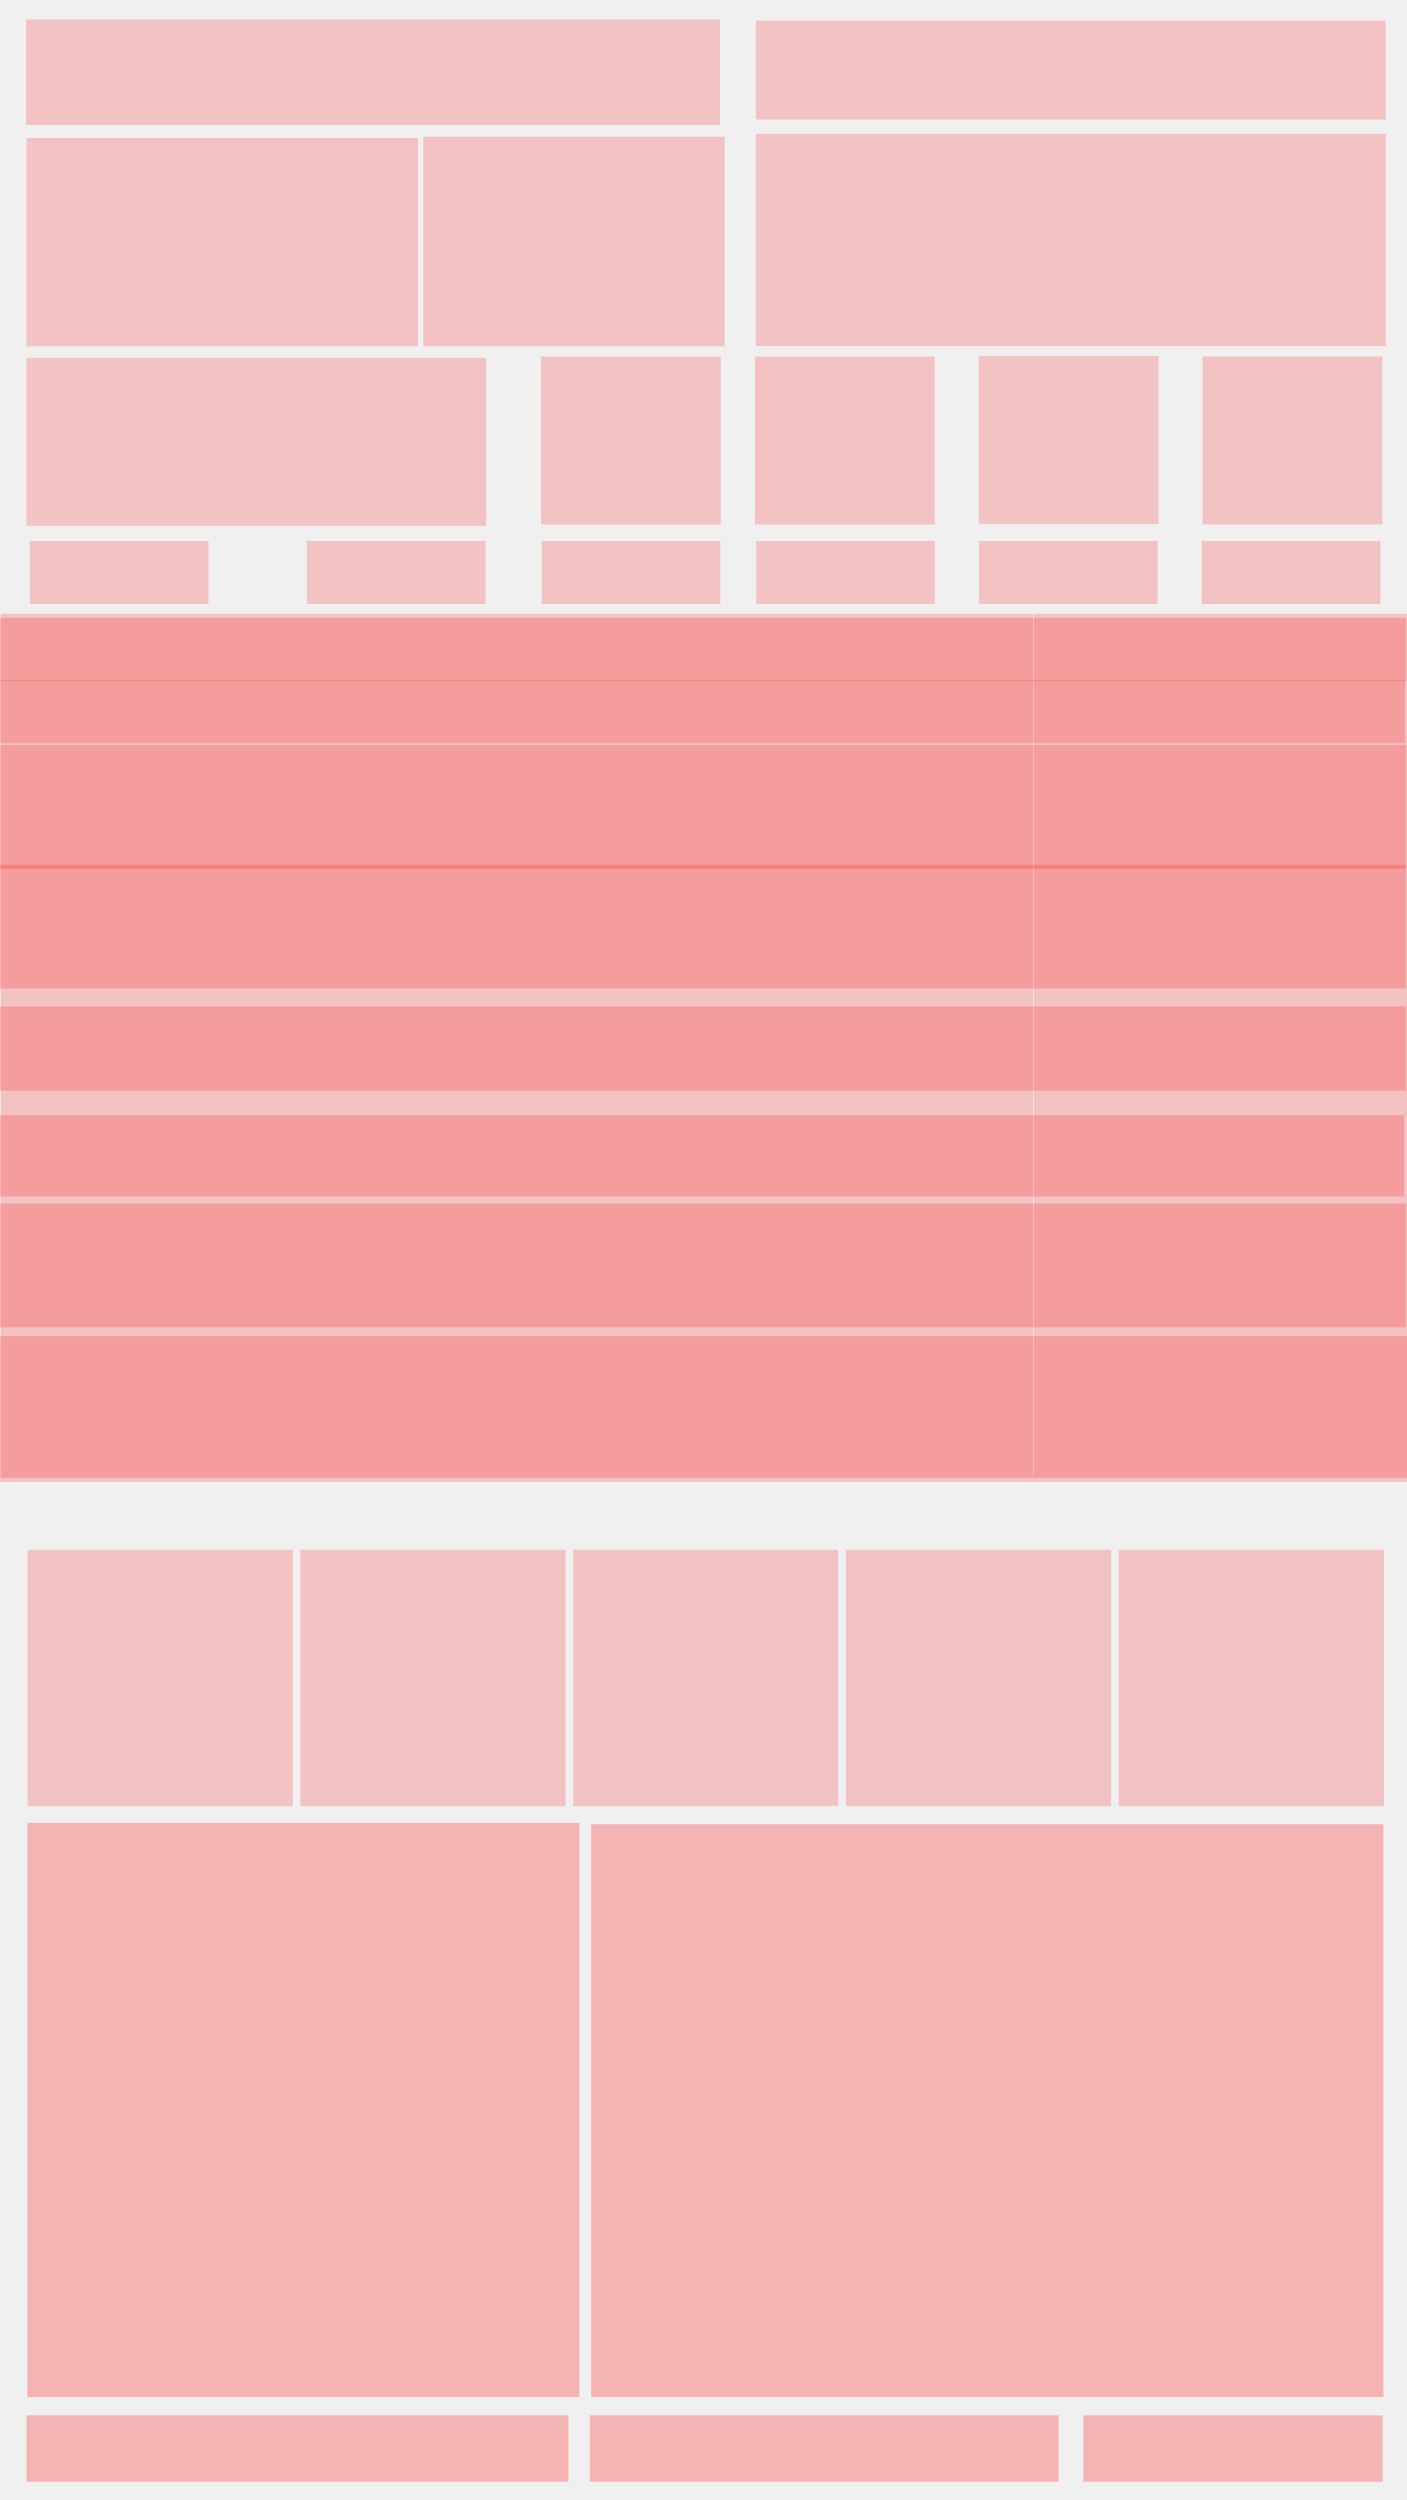
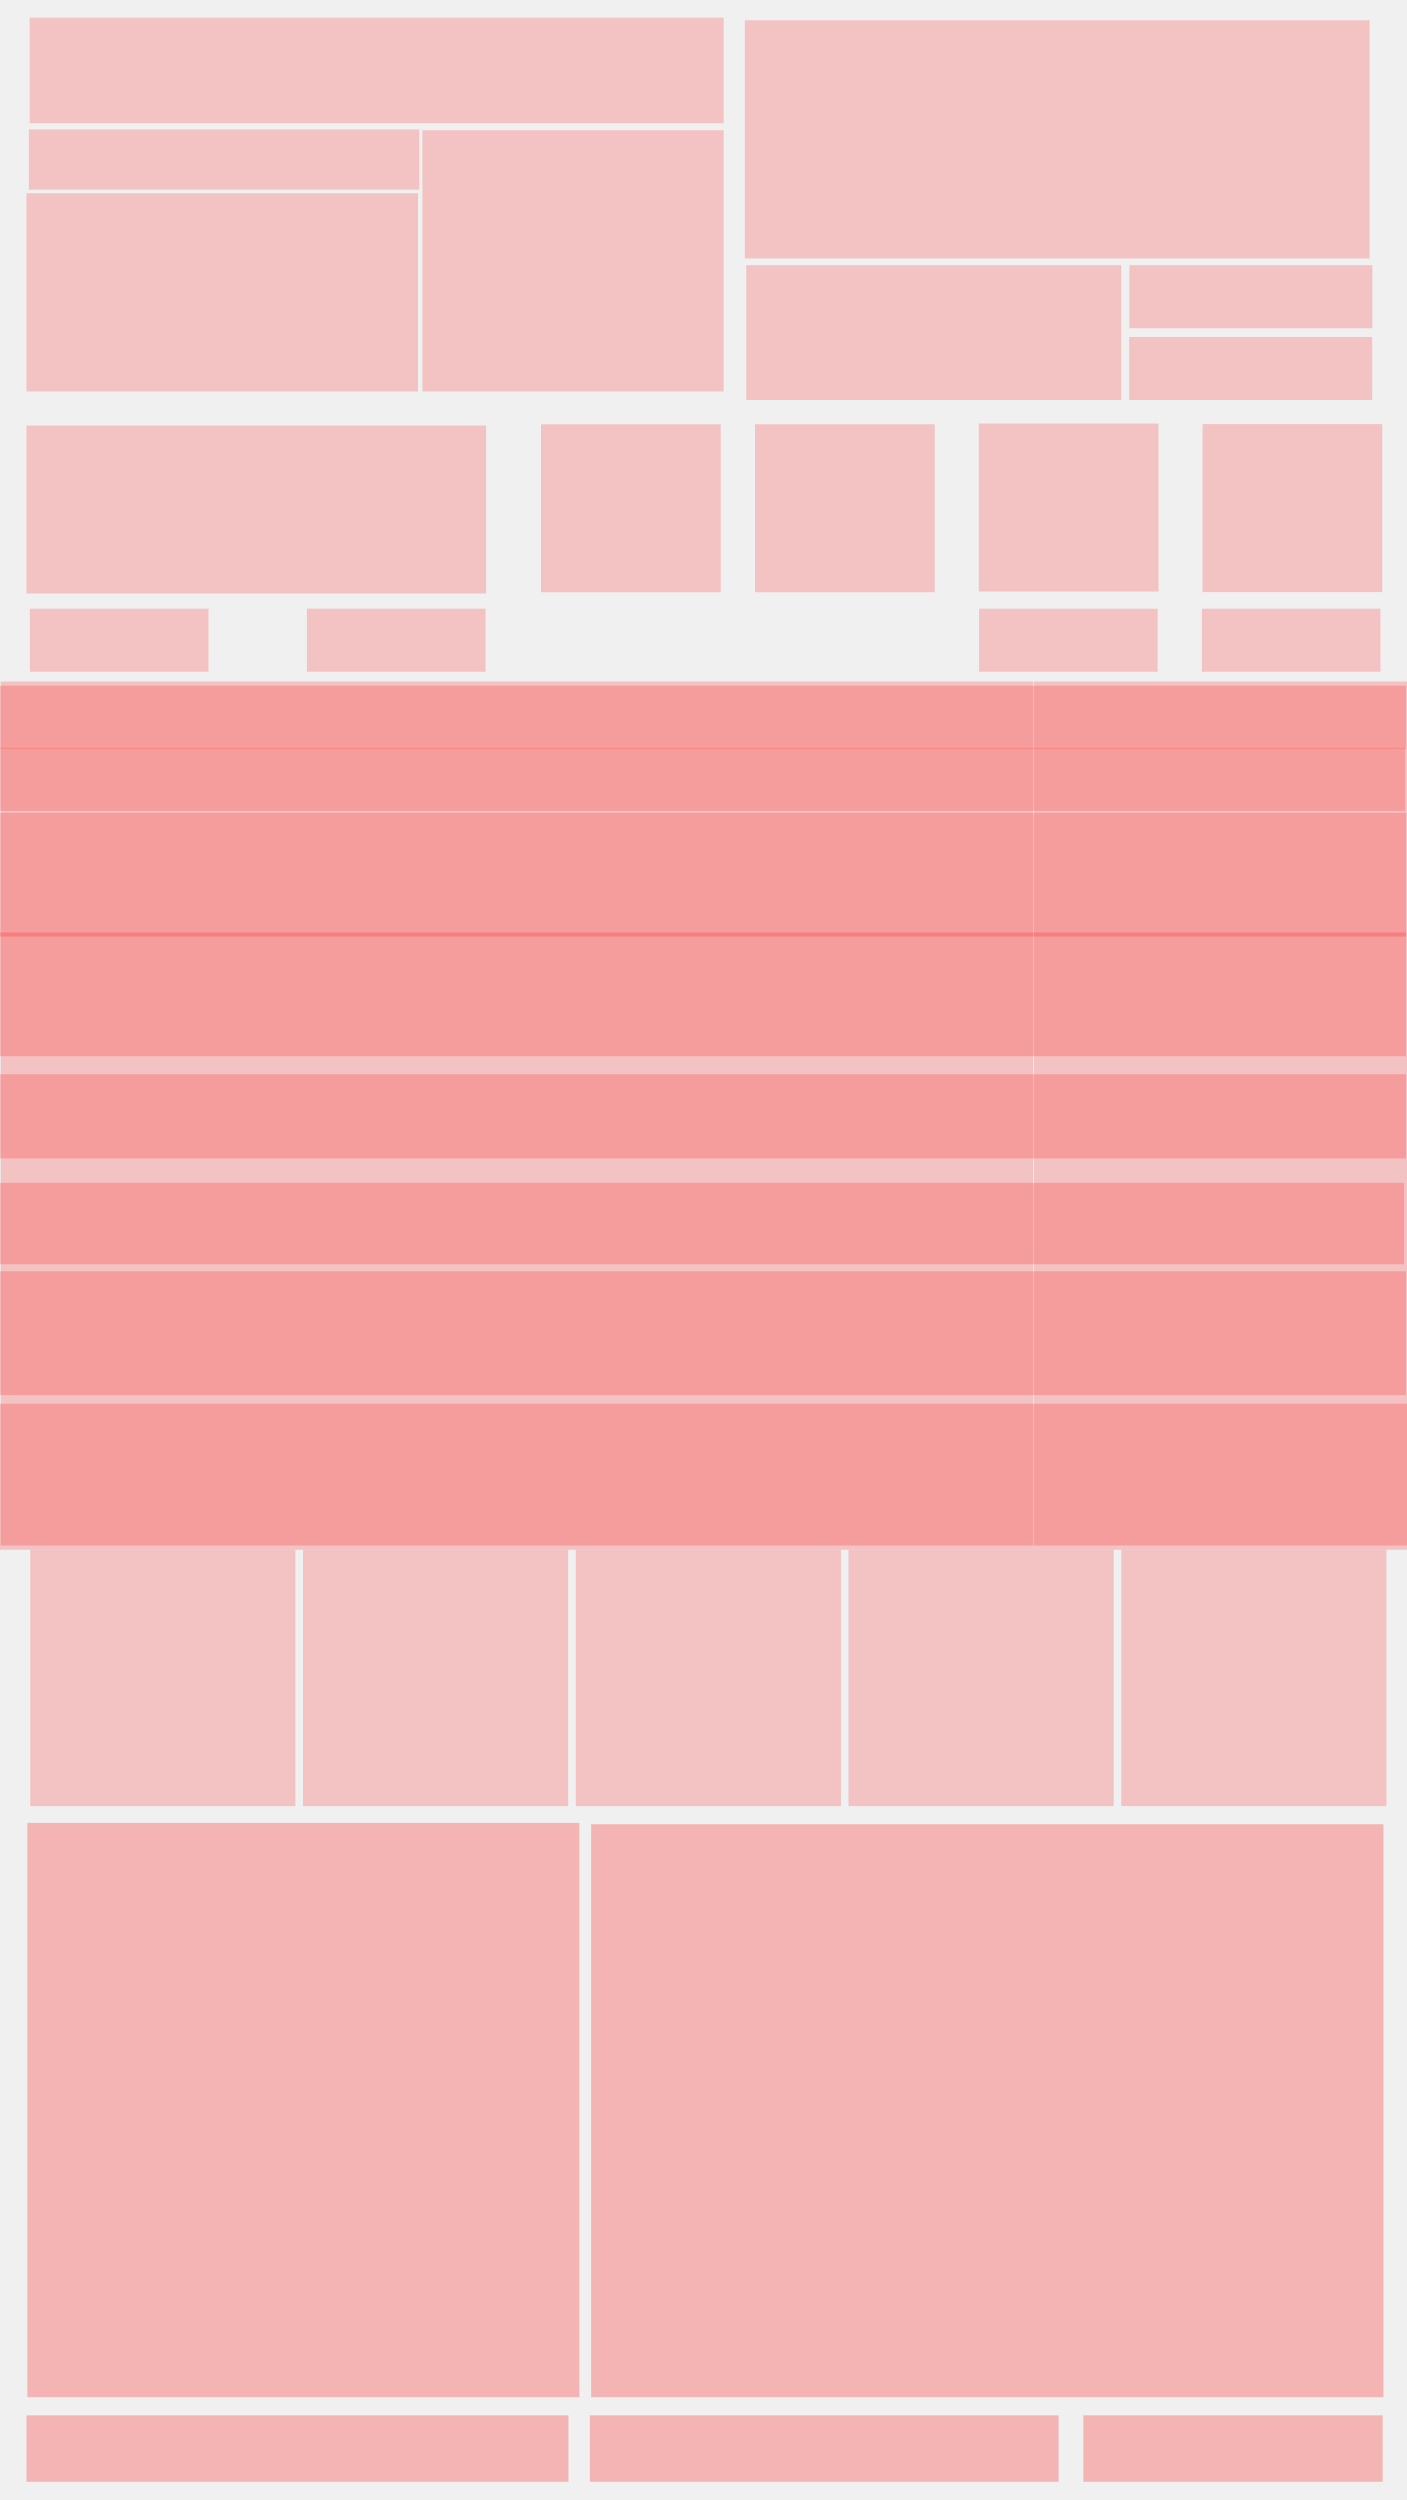
<svg xmlns="http://www.w3.org/2000/svg" width="1080" height="1920" viewBox="0 0 285.75 508" version="1.1" id="svg8">
  <defs id="defs2">
    <marker orient="auto" refY="0.0" refX="0.0" id="marker48000" style="overflow:visible;">
      <path id="path47998" style="fill-rule:evenodd;stroke-width:0.625;stroke-linejoin:round;stroke:#ff7f2a;stroke-opacity:1;fill:#ff7f2a;fill-opacity:1" d="M 8.719,4.034 L -2.207,0.016 L 8.719,-4.002 C 6.973,-1.63 6.983,1.616 8.719,4.034 z " transform="scale(0.6) rotate(180) translate(0,0)" />
    </marker>
    <marker orient="auto" refY="0.0" refX="0.0" id="marker47994" style="overflow:visible;">
      <path id="path47992" style="fill-rule:evenodd;stroke-width:0.625;stroke-linejoin:round;stroke:#ff7f2a;stroke-opacity:1;fill:#ff7f2a;fill-opacity:1" d="M 8.719,4.034 L -2.207,0.016 L 8.719,-4.002 C 6.973,-1.63 6.983,1.616 8.719,4.034 z " transform="scale(0.6) rotate(180) translate(0,0)" />
    </marker>
    <marker orient="auto" refY="0.0" refX="0.0" id="marker47966" style="overflow:visible;">
      <path id="path47964" d="M 0.0,0.0 L 5.0,-5.0 L -12.5,0.0 L 5.0,5.0 L 0.0,0.0 z " style="fill-rule:evenodd;stroke:#ff7f2a;stroke-width:1pt;stroke-opacity:1;fill:#ff7f2a;fill-opacity:1" transform="scale(0.2) rotate(180) translate(6,0)" />
    </marker>
    <marker orient="auto" refY="0.0" refX="0.0" id="marker47962" style="overflow:visible;">
      <path id="path47960" style="fill-rule:evenodd;stroke-width:0.625;stroke-linejoin:round;stroke:#ff7f2a;stroke-opacity:1;fill:#ff7f2a;fill-opacity:1" d="M 8.719,4.034 L -2.207,0.016 L 8.719,-4.002 C 6.973,-1.63 6.983,1.616 8.719,4.034 z " transform="scale(1.1) rotate(180) translate(1,0)" />
    </marker>
    <marker style="overflow:visible" id="marker31050" refX="0" refY="0" orient="auto">
      <path transform="scale(-0.6)" d="M 8.719,4.034 -2.207,0.016 8.719,-4.002 c -1.745,2.372 -1.735,5.617 -6e-7,8.035 z" style="fill:#ffffff;fill-opacity:1;fill-rule:evenodd;stroke:#ffffff;stroke-width:0.625;stroke-linejoin:round;stroke-opacity:1" id="path31048" />
    </marker>
    <marker style="overflow:visible" id="Arrow1Send" refX="0" refY="0" orient="auto">
      <path transform="matrix(-0.2,0,0,-0.2,-1.2,0)" style="fill:#ffffff;fill-opacity:1;fill-rule:evenodd;stroke:#ffffff;stroke-width:1pt;stroke-opacity:1" d="M 0,0 5,-5 -12.5,0 5,5 Z" id="path30793" />
    </marker>
    <marker style="overflow:visible" id="Arrow2Mend" refX="0" refY="0" orient="auto">
      <path transform="scale(-0.6)" d="M 8.719,4.034 -2.207,0.016 8.719,-4.002 c -1.745,2.372 -1.735,5.617 -6e-7,8.035 z" style="fill:#ffffff;fill-opacity:1;fill-rule:evenodd;stroke:#ffffff;stroke-width:0.625;stroke-linejoin:round;stroke-opacity:1" id="path30805" />
    </marker>
    <marker style="overflow:visible" id="Arrow1Mend" refX="0" refY="0" orient="auto">
      <path transform="matrix(-0.4,0,0,-0.4,-4,0)" style="fill:#ffffff;fill-opacity:1;fill-rule:evenodd;stroke:#ffffff;stroke-width:1pt;stroke-opacity:1" d="M 0,0 5,-5 -12.5,0 5,5 Z" id="path30787" />
    </marker>
    <marker style="overflow:visible" id="Arrow2Lend" refX="0" refY="0" orient="auto">
      <path transform="matrix(-1.1,0,0,-1.1,-1.1,0)" d="M 8.719,4.034 -2.207,0.016 8.719,-4.002 c -1.745,2.372 -1.735,5.617 -6e-7,8.035 z" style="fill:#ffffff;fill-opacity:1;fill-rule:evenodd;stroke:#ffffff;stroke-width:0.625;stroke-linejoin:round;stroke-opacity:1" id="path30799" />
    </marker>
    <clipPath clipPathUnits="userSpaceOnUse" id="clipPath38885">
      <rect style="opacity:1;fill:#ffffff;fill-opacity:0.497;fill-rule:nonzero;stroke:#ffffff;stroke-width:0.794;stroke-linecap:butt;stroke-linejoin:bevel;stroke-miterlimit:4;stroke-dasharray:none;stroke-dashoffset:0;stroke-opacity:1;paint-order:normal" id="rect38887" width="60.06" height="50.139" x="-75.671" y="327.824" />
    </clipPath>
    <clipPath clipPathUnits="userSpaceOnUse" id="clipPath38885-6">
      <rect style="opacity:1;fill:#ffffff;fill-opacity:0.497;fill-rule:nonzero;stroke:#ffffff;stroke-width:0.794;stroke-linecap:butt;stroke-linejoin:bevel;stroke-miterlimit:4;stroke-dasharray:none;stroke-dashoffset:0;stroke-opacity:1;paint-order:normal" id="rect38887-8" width="60.06" height="50.139" x="-75.671" y="327.824" />
    </clipPath>
    <clipPath clipPathUnits="userSpaceOnUse" id="clipPath38927">
      <rect style="opacity:1;fill:#ffffff;fill-opacity:0.497;fill-rule:nonzero;stroke:#ffffff;stroke-width:0.794;stroke-linecap:butt;stroke-linejoin:bevel;stroke-miterlimit:4;stroke-dasharray:none;stroke-dashoffset:0;stroke-opacity:1;paint-order:normal" id="rect38929" width="55.033" height="49.213" x="-76.2" y="241.967" />
    </clipPath>
    <symbol id="calendar" viewBox="0 0 20 20">
      <path d="m 15,4 h 3 V 18 H 2 V 4 H 5 V 3 C 5,2.17 5.67,1.5 6.5,1.5 7.33,1.5 8,2.17 8,3 v 1 h 4 V 3 C 12,2.17 12.67,1.5 13.5,1.5 14.33,1.5 15,2.17 15,3 Z M 6,3 V 5.5 C 6,5.78 6.22,6 6.5,6 6.78,6 7,5.78 7,5.5 V 3 C 7,2.72 6.78,2.5 6.5,2.5 6.22,2.5 6,2.72 6,3 Z m 7,0 V 5.5 C 13,5.78 13.22,6 13.5,6 13.78,6 14,5.78 14,5.5 V 3 C 14,2.72 13.78,2.5 13.5,2.5 13.22,2.5 13,2.72 13,3 Z m 4,14 V 8 H 3 v 9 z M 7,16 V 9 H 5 v 7 z m 4,0 V 9 H 9 v 7 z m 4,0 V 9 h -2 v 7 z" id="path8365" />
    </symbol>
    <symbol id="calendar-alt" viewBox="0 0 20 20">
      <path d="m 15,4 h 3 V 19 H 2 V 4 H 5 V 3 C 5,2.59 5.15,2.24 5.44,1.94 5.73,1.65 6.09,1.5 6.5,1.5 6.91,1.5 7.27,1.65 7.56,1.94 7.85,2.24 8,2.59 8,3 v 1 h 4 V 3 C 12,2.59 12.15,2.24 12.44,1.94 12.73,1.65 13.09,1.5 13.5,1.5 c 0.41,0 0.77,0.15 1.06,0.44 C 14.85,2.24 15,2.59 15,3 Z M 6,3 V 5.5 A 0.491,0.491 0 0 0 6.5,6 0.491,0.491 0 0 0 7,5.5 V 3 C 7,2.86 6.95,2.74 6.85,2.65 6.76,2.55 6.64,2.5 6.5,2.5 6.36,2.5 6.24,2.55 6.15,2.65 6.05,2.74 6,2.86 6,3 Z m 7,0 v 2.5 c 0,0.14 0.05,0.26 0.14,0.36 C 13.24,5.95 13.36,6 13.5,6 13.64,6 13.76,5.95 13.86,5.86 13.95,5.76 14,5.64 14,5.5 V 3 A 0.491,0.491 0 0 0 13.5,2.5 0.491,0.491 0 0 0 13,3 Z m 4,15 V 8 H 3 V 18 Z M 7,9 v 2 H 5 V 9 Z m 2,0 h 2 v 2 H 9 Z m 4,2 V 9 h 2 v 2 z m -6,1 v 2 H 5 v -2 z m 2,0 h 2 v 2 H 9 Z m 4,2 v -2 h 2 v 2 z m -6,1 v 2 H 5 v -2 z m 4,2 H 9 v -2 h 2 z m 4,0 h -2 v -2 h 2 z" id="path8360" />
    </symbol>
    <symbol id="awards" viewBox="0 0 20 20">
      <path d="M 4.46,5.16 5,7.46 4.46,9.75 6.47,10.99 7.7,13 10,12.46 12.3,13 13.53,10.99 15.54,9.75 15,7.46 15.54,5.16 13.54,3.92 12.3,1.91 10,2.46 7.71,1.92 l -1.25,2 z m 5.55,6.34 a 4,4 0 1 1 0,-8 c 2.2,0 3.99,1.79 3.99,3.99 0,2.22 -1.79,4.01 -3.99,4.01 z m -0.02,-1 C 8.33,10.5 7,9.16 7,7.5 c 0,-1.65 1.33,-3 2.99,-3 1.66,0 3.01,1.35 3.01,3 0,1.66 -1.35,3 -3.01,3 z m 3.84,1.1 -1.28,2.24 L 10.47,13.37 13,19.2 14.4,17 h 2.5 z M 6.13,11.67 7.38,13.92 9.51,13.41 7,19.2 5.6,17 H 3.1 Z" id="path8330" />
    </symbol>
    <symbol id="icon-thermometer" viewBox="0 0 16 28">
      <path class="path1" d="M 10,21 C 10,22.656 8.656,24 7,24 5.344,24 4,22.656 4,21 4,19.75 4.781,18.609 6,18.172 V 4 H 8 V 18.172 C 9.219,18.61 10,19.75 10,21 Z m 2,0 c 0,-1.641 -0.781,-3.078 -2,-4 V 5 C 10,3.344 8.656,2 7,2 5.344,2 4,3.344 4,5 v 12 c -1.219,0.922 -2,2.359 -2,4 0,2.766 2.234,5 5,5 2.766,0 5,-2.234 5,-5 z m 2,0 c 0,3.859 -3.141,7 -7,7 C 3.141,28 0,24.859 0,21 0,19.094 0.766,17.375 2,16.109 V 5 C 2,2.234 4.234,0 7,0 c 2.766,0 5,2.234 5,5 v 11.109 c 1.234,1.266 2,2.984 2,4.891 z m 2,-9 v 2 h -3 v -2 z m 0,-4 v 2 H 13 V 8 Z M 16,4 V 6 H 13 V 4 Z" id="path13890" />
    </symbol>
    <symbol id="icon-snowflake-o" viewBox="0 0 26 28">
      <path class="path1" d="m 24.469,17.453 -2.609,0.516 2.906,1.672 c 0.469,0.266 0.641,0.891 0.359,1.359 -0.282,0.468 -0.891,0.641 -1.359,0.359 l -2.906,-1.656 0.859,2.5 c 0.438,1.25 -1.469,1.891 -1.891,0.656 L 18.234,18.171 14,15.733 v 4.891 l 3.25,3.719 c 0.875,0.984 -0.641,2.312 -1.5,1.313 l -1.75,-2 V 27 c 0,0.547 -0.453,1 -1,1 -0.547,0 -1,-0.453 -1,-1 v -3.344 l -1.75,2 c -0.859,1 -2.375,-0.328 -1.5,-1.313 L 12,20.624 V 15.733 L 7.766,18.171 6.172,22.859 C 5.75,24.093 3.844,23.453 4.281,22.203 l 0.859,-2.5 -2.906,1.656 C 1.765,21.64 1.156,21.468 0.875,21 0.594,20.532 0.766,19.906 1.234,19.641 L 4.14,17.969 1.531,17.453 C 0.234,17.187 0.625,15.234 1.922,15.484 L 6.766,16.453 11,14 6.766,11.547 1.922,12.516 c -0.063,0.016 -0.141,0.016 -0.203,0.016 -1.188,0 -1.359,-1.75 -0.187,-1.984 L 4.141,10.032 1.235,8.36 C 0.766,8.094 0.594,7.469 0.876,7.001 1.157,6.517 1.767,6.36 2.235,6.642 L 5.141,8.298 4.282,5.798 C 3.844,4.548 5.751,3.907 6.173,5.142 l 1.594,4.688 4.234,2.438 V 7.377 L 8.751,3.658 C 7.876,2.674 9.392,1.346 10.251,2.345 l 1.75,2 V 1.001 c 0,-0.547 0.453,-1 1,-1 0.547,0 1,0.453 1,1 v 3.344 l 1.75,-2 c 0.859,-1 2.375,0.328 1.5,1.313 l -3.25,3.719 v 4.891 L 18.235,9.83 19.829,5.142 c 0.422,-1.234 2.328,-0.594 1.891,0.656 l -0.859,2.5 2.906,-1.656 c 0.469,-0.281 1.078,-0.109 1.359,0.359 0.281,0.468 0.109,1.094 -0.359,1.359 l -2.906,1.672 2.609,0.516 c 1.172,0.234 1,1.984 -0.187,1.984 -0.063,0 -0.141,0 -0.203,-0.016 L 19.236,11.547 15.002,14 l 4.234,2.453 4.844,-0.969 c 1.297,-0.25 1.687,1.703 0.391,1.969 z" id="path13990" />
    </symbol>
    <symbol id="icon-certificate" viewBox="0 0 24 28">
      <path class="path1" d="m 21.5,14 2.156,2.109 c 0.297,0.281 0.406,0.703 0.313,1.094 -0.109,0.391 -0.422,0.703 -0.812,0.797 l -2.938,0.75 0.828,2.906 c 0.109,0.391 0,0.812 -0.297,1.094 -0.281,0.297 -0.703,0.406 -1.094,0.297 L 16.75,22.219 16,25.157 C 15.906,25.548 15.594,25.86 15.203,25.969 15.109,25.985 15,26 14.906,26 14.609,26 14.312,25.875 14.109,25.656 L 12,23.5 9.891,25.656 C 9.61,25.953 9.188,26.062 8.797,25.969 8.391,25.86 8.094,25.547 8,25.157 L 7.25,22.219 4.344,23.047 C 3.953,23.156 3.532,23.047 3.25,22.75 2.953,22.469 2.844,22.047 2.953,21.656 L 3.781,18.75 0.843,18 C 0.452,17.906 0.14,17.594 0.031,17.203 -0.063,16.812 0.047,16.391 0.344,16.109 L 2.5,14 0.344,11.891 C 0.047,11.61 -0.062,11.188 0.031,10.797 0.14,10.406 0.453,10.094 0.843,10 L 3.781,9.25 2.953,6.344 C 2.844,5.953 2.953,5.532 3.25,5.25 3.531,4.953 3.953,4.844 4.344,4.953 L 7.25,5.781 8,2.843 C 8.094,2.452 8.406,2.14 8.797,2.046 c 0.391,-0.109 0.812,0 1.094,0.297 L 12,4.515 14.109,2.343 C 14.39,2.046 14.797,1.937 15.203,2.046 15.594,2.14 15.906,2.452 16,2.843 l 0.75,2.938 2.906,-0.828 c 0.391,-0.109 0.812,0 1.094,0.297 0.297,0.281 0.406,0.703 0.297,1.094 L 20.219,9.25 23.157,10 c 0.391,0.094 0.703,0.406 0.812,0.797 0.094,0.391 -0.016,0.812 -0.313,1.094 z" id="path11405" />
    </symbol>
    <symbol id="icon-sun-stroke" viewBox="0 0 1022 1024">
      <path class="path1" d="m 512.032,384 c 70.496,0 128,57.44 128,128 0,70.56 -57.504,128 -128,128 -70.496,0 -128,-57.44 -128,-128 0,-70.56 57.504,-128 128,-128 z m 0,-128 c -141.376,0 -256,114.624 -256,256 0,141.376 114.624,256 256,256 C 653.408,768 768,653.376 768,512 768,370.624 653.408,256 512.032,256 Z M 448,64 c 0,-35.346 28.654,-64 64,-64 35.346,0 64,28.654 64,64 0,35.346 -28.654,64 -64,64 -35.346,0 -64,-28.654 -64,-64 z M 128,192 c 0,-35.346 28.654,-64 64,-64 35.346,0 64,28.654 64,64 0,35.346 -28.654,64 -64,64 -35.346,0 -64,-28.654 -64,-64 z M 64,448 c 35.36,0 64,28.64 64,64 0,35.424 -28.64,64 -64,64 C 28.64,576 0,547.424 0,512 0,476.64 28.64,448 64,448 Z m 64,384 c 0,-35.346 28.654,-64 64,-64 35.346,0 64,28.654 64,64 0,35.346 -28.654,64 -64,64 -35.346,0 -64,-28.654 -64,-64 z m 320,128 c 0,-35.488 28.64,-64 64,-64 35.456,0 64,28.512 64,64 0,35.264 -28.544,64 -64,64 -35.36,0 -64,-28.736 -64,-64 z M 768,832 c 0,-35.346 28.654,-64 64,-64 35.346,0 64,28.654 64,64 0,35.346 -28.654,64 -64,64 -35.346,0 -64,-28.654 -64,-64 z M 960,576 c -35.328,0 -64,-28.672 -64,-64 0,-35.424 28.672,-64 64,-64 35.328,0 64,28.576 64,64 0,35.328 -28.672,64 -64,64 z M 768,192 c 0,-35.346 28.654,-64 64,-64 35.346,0 64,28.654 64,64 0,35.346 -28.654,64 -64,64 -35.346,0 -64,-28.654 -64,-64 z" id="path16064" />
    </symbol>
    <symbol id="icon-wifi" viewBox="0 0 32 28">
      <path class="path1" d="m 16,23.797 c -0.406,0 -2.594,-2.188 -2.594,-2.609 0,-0.766 2,-1.188 2.594,-1.188 0.594,0 2.594,0.422 2.594,1.188 0,0.422 -2.188,2.609 -2.594,2.609 z m 4.219,-4.234 C 20,19.563 18.297,18 16,18 c -2.312,0 -3.984,1.563 -4.219,1.563 -0.375,0 -2.641,-2.25 -2.641,-2.625 0,-0.141 0.063,-0.266 0.156,-0.359 1.672,-1.656 4.391,-2.578 6.703,-2.578 2.312,0 5.031,0.922 6.703,2.578 0.094,0.094 0.156,0.219 0.156,0.359 0,0.375 -2.266,2.625 -2.641,2.625 z m 4.265,-4.25 c -0.125,0 -0.266,-0.063 -0.359,-0.125 -2.578,-2 -4.75,-3.187 -8.125,-3.187 -4.719,0 -8.313,3.313 -8.484,3.313 -0.359,0 -2.609,-2.25 -2.609,-2.625 0,-0.125 0.063,-0.25 0.156,-0.344 2.797,-2.797 7.016,-4.344 10.938,-4.344 3.922,0 8.141,1.547 10.938,4.344 0.094,0.094 0.156,0.219 0.156,0.344 0,0.375 -2.25,2.625 -2.609,2.625 z m 4.235,-4.235 c -0.125,0 -0.25,-0.063 -0.344,-0.141 C 24.766,7.765 20.875,6 16,6 11.125,6 7.234,7.766 3.625,10.937 3.531,11.015 3.406,11.078 3.281,11.078 2.922,11.078 0.656,8.828 0.656,8.453 0.656,8.312 0.719,8.187 0.812,8.094 4.765,4.172 10.468,2 16,2 c 5.532,0 11.234,2.172 15.188,6.094 0.094,0.094 0.156,0.219 0.156,0.359 0,0.375 -2.266,2.625 -2.625,2.625 z" id="path12870" />
    </symbol>
    <clipPath id="highcharts-up534i5-12">
      <rect id="rect46955" height="492" width="526" y="0" x="0" style="fill:none" />
    </clipPath>
    <clipPath id="highcharts-up534i5-13">
      <rect id="rect46958" height="282" width="600" y="281" x="0" style="fill:none" />
    </clipPath>
    <clipPath id="highcharts-up534i5-14">
      <rect id="rect46961" height="70" width="600" y="211" x="0" style="fill:none" />
    </clipPath>
    <clipPath id="highcharts-up534i5-15">
      <rect id="rect46964" height="70" width="600" y="141" x="0" style="fill:none" />
    </clipPath>
    <clipPath id="highcharts-up534i5-16">
      <rect id="rect46967" height="141" width="600" y="0" x="0" style="fill:none" />
    </clipPath>
    <clipPath id="highcharts-up534i5-17">
      <rect id="rect46970" height="0" width="600" y="0" x="0" style="fill:none" />
    </clipPath>
    <clipPath clipPathUnits="userSpaceOnUse" id="clipPath47708">
      <rect style="opacity:0.386;fill:#ffffff;fill-opacity:1;fill-rule:nonzero;stroke:#ffffff;stroke-width:0.204;stroke-linecap:butt;stroke-linejoin:bevel;stroke-miterlimit:4;stroke-dasharray:0.612, 0.612;stroke-dashoffset:0;stroke-opacity:0.15;paint-order:normal" id="rect47710" width="43.03" height="38.914" x="176.799" y="67.255" />
    </clipPath>
  </defs>
  <g style="display:inline" id="layer2" transform="translate(0,222.25)" />
  <g transform="translate(0,211.0001)" id="layer1" />
  <g id="layer3">
-     <rect style="opacity:1;fill:#ff0000;fill-opacity:0.195;fill-rule:nonzero;stroke:none;stroke-width:0.49;stroke-linecap:butt;stroke-linejoin:bevel;stroke-miterlimit:4;stroke-dasharray:none;stroke-dashoffset:0;stroke-opacity:0.15;paint-order:normal" id="date" width="141.023" height="21.431" x="5.292" y="3.969" />
-     <rect y="28.046" x="5.388" height="42.333" width="79.543" id="today_events" style="opacity:1;fill:#ff0000;fill-opacity:0.195;fill-rule:nonzero;stroke:none;stroke-width:0.517;stroke-linecap:butt;stroke-linejoin:bevel;stroke-miterlimit:4;stroke-dasharray:none;stroke-dashoffset:0;stroke-opacity:0.15;paint-order:normal" />
-     <rect style="opacity:1;fill:#ff0000;fill-opacity:0.195;fill-rule:nonzero;stroke:none;stroke-width:0.455;stroke-linecap:butt;stroke-linejoin:bevel;stroke-miterlimit:4;stroke-dasharray:none;stroke-dashoffset:0;stroke-opacity:0.15;paint-order:normal" id="future_events" width="61.209" height="42.598" x="86.023" y="27.781" />
-     <rect y="27.195" x="153.595" height="43.13" width="127.994" id="today_forecast" style="opacity:1;fill:#ff0000;fill-opacity:0.195;fill-rule:nonzero;stroke:none;stroke-width:0.663;stroke-linecap:butt;stroke-linejoin:bevel;stroke-miterlimit:4;stroke-dasharray:none;stroke-dashoffset:0;stroke-opacity:0.15;paint-order:normal" />
-     <rect style="opacity:1;fill:#ff0000;fill-opacity:0.195;fill-rule:nonzero;stroke:none;stroke-width:0.503;stroke-linecap:butt;stroke-linejoin:bevel;stroke-miterlimit:4;stroke-dasharray:none;stroke-dashoffset:0;stroke-opacity:0.15;paint-order:normal" id="time" width="93.388" height="34.131" x="5.388" y="72.717" />
+     <rect style="opacity:1;fill:#ff0000;fill-opacity:0.195;fill-rule:nonzero;stroke:none;stroke-width:0.49;stroke-linecap:butt;stroke-linejoin:bevel;stroke-miterlimit:4;stroke-dasharray:none;stroke-dashoffset:0;stroke-opacity:0.15;paint-order:normal" id="date" width="141.023" height="21.431" x="6.029" y="3.595" />
+     <rect y="39.271" x="5.388" height="40.275" width="79.543" id="today_events" style="opacity:1;fill:#ff0000;fill-opacity:0.195;fill-rule:nonzero;stroke:none;stroke-width:0.505;stroke-linecap:butt;stroke-linejoin:bevel;stroke-miterlimit:4;stroke-dasharray:none;stroke-dashoffset:0;stroke-opacity:0.15;paint-order:normal" />
+     <rect style="opacity:1;fill:#ff0000;fill-opacity:0.195;fill-rule:nonzero;stroke:none;stroke-width:0.508;stroke-linecap:butt;stroke-linejoin:bevel;stroke-miterlimit:4;stroke-dasharray:none;stroke-dashoffset:0;stroke-opacity:0.15;paint-order:normal" id="future_events" width="61.209" height="53.075" x="85.836" y="26.472" />
+     <rect y="4.118" x="151.35" height="48.398" width="126.935" id="today_forecast" style="opacity:1;fill:#ff0000;fill-opacity:0.195;fill-rule:nonzero;stroke:none;stroke-width:0.699;stroke-linecap:butt;stroke-linejoin:bevel;stroke-miterlimit:4;stroke-dasharray:none;stroke-dashoffset:0;stroke-opacity:0.15;paint-order:normal" />
+     <rect style="opacity:1;fill:#ff0000;fill-opacity:0.195;fill-rule:nonzero;stroke:none;stroke-width:0.503;stroke-linecap:butt;stroke-linejoin:bevel;stroke-miterlimit:4;stroke-dasharray:none;stroke-dashoffset:0;stroke-opacity:0.15;paint-order:normal" id="time" width="93.388" height="34.131" x="5.388" y="86.475" />
    <rect style="opacity:1;fill:#ff0000;fill-opacity:0.252;fill-rule:nonzero;stroke:none;stroke-width:1.02;stroke-linecap:butt;stroke-linejoin:bevel;stroke-miterlimit:4;stroke-dasharray:none;stroke-dashoffset:0;stroke-opacity:0.15;paint-order:normal" id="future_forecast" width="112.176" height="116.681" x="5.556" y="370.417" />
    <rect y="370.681" x="120.121" height="116.417" width="160.995" id="gnomon" style="opacity:1;fill:#ff0000;fill-opacity:0.252;fill-rule:nonzero;stroke:none;stroke-width:1.221;stroke-linecap:butt;stroke-linejoin:bevel;stroke-miterlimit:4;stroke-dasharray:none;stroke-dashoffset:0;stroke-opacity:0.15;paint-order:normal" />
    <rect style="opacity:1;fill:#ff0000;fill-opacity:0.252;fill-rule:nonzero;stroke:none;stroke-width:0.32;stroke-linecap:butt;stroke-linejoin:bevel;stroke-miterlimit:4;stroke-dasharray:none;stroke-dashoffset:0;stroke-opacity:0.15;paint-order:normal" id="location" width="95.24" height="13.494" x="119.856" y="490.802" />
    <rect y="490.802" x="5.385" height="13.494" width="110.124" id="wifi" style="opacity:1;fill:#ff0000;fill-opacity:0.252;fill-rule:nonzero;stroke:none;stroke-width:0.344;stroke-linecap:butt;stroke-linejoin:bevel;stroke-miterlimit:4;stroke-dasharray:none;stroke-dashoffset:0;stroke-opacity:0.15;paint-order:normal" />
-     <rect y="72.452" x="109.935" height="34.131" width="36.513" id="main_forecast_icon" style="opacity:1;fill:#ff0000;fill-opacity:0.195;fill-rule:nonzero;stroke:none;stroke-width:0.315;stroke-linecap:butt;stroke-linejoin:bevel;stroke-miterlimit:4;stroke-dasharray:none;stroke-dashoffset:0;stroke-opacity:0.15;paint-order:normal" />
-     <rect style="opacity:1;fill:#ff0000;fill-opacity:0.195;fill-rule:nonzero;stroke:none;stroke-width:0.315;stroke-linecap:butt;stroke-linejoin:bevel;stroke-miterlimit:4;stroke-dasharray:none;stroke-dashoffset:0;stroke-opacity:0.15;paint-order:normal" id="main_temperature" width="36.513" height="34.131" x="153.421" y="72.452" />
-     <rect y="72.311" x="198.892" height="34.131" width="36.513" id="main_wind" style="opacity:1;fill:#ff0000;fill-opacity:0.195;fill-rule:nonzero;stroke:none;stroke-width:0.315;stroke-linecap:butt;stroke-linejoin:bevel;stroke-miterlimit:4;stroke-dasharray:none;stroke-dashoffset:0;stroke-opacity:0.15;paint-order:normal" />
-     <rect style="opacity:1;fill:#ff0000;fill-opacity:0.195;fill-rule:nonzero;stroke:none;stroke-width:0.315;stroke-linecap:butt;stroke-linejoin:bevel;stroke-miterlimit:4;stroke-dasharray:none;stroke-dashoffset:0;stroke-opacity:0.15;paint-order:normal" id="main_moon" width="36.513" height="34.131" x="244.363" y="72.42" />
-     <rect y="109.929" x="6.07" height="12.803" width="36.288" id="main_uve" style="opacity:1;fill:#ff0000;fill-opacity:0.195;fill-rule:nonzero;stroke:none;stroke-width:0.192;stroke-linecap:butt;stroke-linejoin:bevel;stroke-miterlimit:4;stroke-dasharray:none;stroke-dashoffset:0;stroke-opacity:0.15;paint-order:normal" />
-     <rect style="opacity:1;fill:#ff0000;fill-opacity:0.195;fill-rule:nonzero;stroke:none;stroke-width:1.031;stroke-linecap:butt;stroke-linejoin:bevel;stroke-miterlimit:4;stroke-dasharray:none;stroke-dashoffset:0;stroke-opacity:0.15;paint-order:normal" id="tomorrow_timeseries" width="76.176" height="175.57" x="210.063" y="124.728" />
-     <rect y="124.728" x="0.149" height="175.57" width="209.757" id="today_timeseries" style="opacity:1;fill:#ff0000;fill-opacity:0.195;fill-rule:nonzero;stroke:none;stroke-width:1.711;stroke-linecap:butt;stroke-linejoin:bevel;stroke-miterlimit:4;stroke-dasharray:none;stroke-dashoffset:0;stroke-opacity:0.15;paint-order:normal" />
-     <rect style="opacity:1;fill:#ff0000;fill-opacity:0.195;fill-rule:nonzero;stroke:none;stroke-width:0.541;stroke-linecap:butt;stroke-linejoin:bevel;stroke-miterlimit:4;stroke-dasharray:none;stroke-dashoffset:0;stroke-opacity:0.15;paint-order:normal" id="time_forecast" width="287.367" height="12.803" x="-1.678" y="125.572" />
-     <rect y="138.216" x="-1.865" height="12.803" width="287.367" id="timeline_labels" style="opacity:1;fill:#ff0000;fill-opacity:0.195;fill-rule:nonzero;stroke:none;stroke-width:0.541;stroke-linecap:butt;stroke-linejoin:bevel;stroke-miterlimit:4;stroke-dasharray:none;stroke-dashoffset:0;stroke-opacity:0.15;paint-order:normal" />
-     <rect y="314.906" x="227.319" height="52.092" width="53.88" id="aurora_map" style="opacity:1;fill:#ff0000;fill-opacity:0.195;fill-rule:nonzero;stroke:none;stroke-width:0.472;stroke-linecap:butt;stroke-linejoin:bevel;stroke-miterlimit:4;stroke-dasharray:none;stroke-dashoffset:0;stroke-opacity:0.15;paint-order:normal" />
-     <rect style="opacity:1;fill:#ff0000;fill-opacity:0.195;fill-rule:nonzero;stroke:none;stroke-width:0.472;stroke-linecap:butt;stroke-linejoin:bevel;stroke-miterlimit:4;stroke-dasharray:none;stroke-dashoffset:0;stroke-opacity:0.15;paint-order:normal" id="solar_map" width="53.88" height="52.092" x="171.894" y="314.906" />
-     <rect y="314.906" x="116.469" height="52.092" width="53.88" id="sat_map" style="opacity:1;fill:#ff0000;fill-opacity:0.195;fill-rule:nonzero;stroke:none;stroke-width:0.472;stroke-linecap:butt;stroke-linejoin:bevel;stroke-miterlimit:4;stroke-dasharray:none;stroke-dashoffset:0;stroke-opacity:0.15;paint-order:normal" />
-     <rect style="opacity:1;fill:#ff0000;fill-opacity:0.195;fill-rule:nonzero;stroke:none;stroke-width:0.472;stroke-linecap:butt;stroke-linejoin:bevel;stroke-miterlimit:4;stroke-dasharray:none;stroke-dashoffset:0;stroke-opacity:0.15;paint-order:normal" id="wind_map" width="53.88" height="52.092" x="61.044" y="314.906" />
-     <rect y="314.906" x="5.619" height="52.092" width="53.88" id="swell_map" style="opacity:1;fill:#ff0000;fill-opacity:0.195;fill-rule:nonzero;stroke:none;stroke-width:0.472;stroke-linecap:butt;stroke-linejoin:bevel;stroke-miterlimit:4;stroke-dasharray:none;stroke-dashoffset:0;stroke-opacity:0.15;paint-order:normal" />
+     <rect y="86.211" x="109.935" height="34.131" width="36.513" id="main_forecast_icon" style="opacity:1;fill:#ff0000;fill-opacity:0.195;fill-rule:nonzero;stroke:none;stroke-width:0.315;stroke-linecap:butt;stroke-linejoin:bevel;stroke-miterlimit:4;stroke-dasharray:none;stroke-dashoffset:0;stroke-opacity:0.15;paint-order:normal" />
+     <rect style="opacity:1;fill:#ff0000;fill-opacity:0.195;fill-rule:nonzero;stroke:none;stroke-width:0.315;stroke-linecap:butt;stroke-linejoin:bevel;stroke-miterlimit:4;stroke-dasharray:none;stroke-dashoffset:0;stroke-opacity:0.15;paint-order:normal" id="main_temperature" width="36.513" height="34.131" x="153.421" y="86.211" />
+     <rect y="86.069" x="198.892" height="34.131" width="36.513" id="main_wind" style="opacity:1;fill:#ff0000;fill-opacity:0.195;fill-rule:nonzero;stroke:none;stroke-width:0.315;stroke-linecap:butt;stroke-linejoin:bevel;stroke-miterlimit:4;stroke-dasharray:none;stroke-dashoffset:0;stroke-opacity:0.15;paint-order:normal" />
+     <rect style="opacity:1;fill:#ff0000;fill-opacity:0.195;fill-rule:nonzero;stroke:none;stroke-width:0.315;stroke-linecap:butt;stroke-linejoin:bevel;stroke-miterlimit:4;stroke-dasharray:none;stroke-dashoffset:0;stroke-opacity:0.15;paint-order:normal" id="main_moon" width="36.513" height="34.131" x="244.363" y="86.179" />
+     <rect y="123.687" x="6.07" height="12.803" width="36.288" id="main_uve" style="opacity:1;fill:#ff0000;fill-opacity:0.195;fill-rule:nonzero;stroke:none;stroke-width:0.192;stroke-linecap:butt;stroke-linejoin:bevel;stroke-miterlimit:4;stroke-dasharray:none;stroke-dashoffset:0;stroke-opacity:0.15;paint-order:normal" />
+     <rect style="opacity:1;fill:#ff0000;fill-opacity:0.195;fill-rule:nonzero;stroke:none;stroke-width:1.031;stroke-linecap:butt;stroke-linejoin:bevel;stroke-miterlimit:4;stroke-dasharray:none;stroke-dashoffset:0;stroke-opacity:0.15;paint-order:normal" id="tomorrow_timeseries" width="76.176" height="175.57" x="210.063" y="138.486" />
+     <rect y="138.486" x="0.149" height="175.57" width="209.757" id="today_timeseries" style="opacity:1;fill:#ff0000;fill-opacity:0.195;fill-rule:nonzero;stroke:none;stroke-width:1.711;stroke-linecap:butt;stroke-linejoin:bevel;stroke-miterlimit:4;stroke-dasharray:none;stroke-dashoffset:0;stroke-opacity:0.15;paint-order:normal" />
+     <rect style="opacity:1;fill:#ff0000;fill-opacity:0.195;fill-rule:nonzero;stroke:none;stroke-width:0.541;stroke-linecap:butt;stroke-linejoin:bevel;stroke-miterlimit:4;stroke-dasharray:none;stroke-dashoffset:0;stroke-opacity:0.15;paint-order:normal" id="time_forecast" width="287.367" height="12.803" x="-1.678" y="139.331" />
+     <rect y="151.974" x="-1.865" height="12.803" width="287.367" id="timeline_labels" style="opacity:1;fill:#ff0000;fill-opacity:0.195;fill-rule:nonzero;stroke:none;stroke-width:0.541;stroke-linecap:butt;stroke-linejoin:bevel;stroke-miterlimit:4;stroke-dasharray:none;stroke-dashoffset:0;stroke-opacity:0.15;paint-order:normal" />
+     <rect y="314.906" x="227.848" height="52.092" width="53.88" id="aurora_map" style="opacity:1;fill:#ff0000;fill-opacity:0.195;fill-rule:nonzero;stroke:none;stroke-width:0.472;stroke-linecap:butt;stroke-linejoin:bevel;stroke-miterlimit:4;stroke-dasharray:none;stroke-dashoffset:0;stroke-opacity:0.15;paint-order:normal" />
+     <rect style="opacity:1;fill:#ff0000;fill-opacity:0.195;fill-rule:nonzero;stroke:none;stroke-width:0.472;stroke-linecap:butt;stroke-linejoin:bevel;stroke-miterlimit:4;stroke-dasharray:none;stroke-dashoffset:0;stroke-opacity:0.15;paint-order:normal" id="solar_map" width="53.88" height="52.092" x="172.423" y="314.906" />
+     <rect y="314.906" x="116.998" height="52.092" width="53.88" id="sat_map" style="opacity:1;fill:#ff0000;fill-opacity:0.195;fill-rule:nonzero;stroke:none;stroke-width:0.472;stroke-linecap:butt;stroke-linejoin:bevel;stroke-miterlimit:4;stroke-dasharray:none;stroke-dashoffset:0;stroke-opacity:0.15;paint-order:normal" />
+     <rect style="opacity:1;fill:#ff0000;fill-opacity:0.195;fill-rule:nonzero;stroke:none;stroke-width:0.472;stroke-linecap:butt;stroke-linejoin:bevel;stroke-miterlimit:4;stroke-dasharray:none;stroke-dashoffset:0;stroke-opacity:0.15;paint-order:normal" id="wind_map" width="53.88" height="52.092" x="61.573" y="314.906" />
+     <rect y="314.906" x="6.148" height="52.092" width="53.88" id="swell_map" style="opacity:1;fill:#ff0000;fill-opacity:0.195;fill-rule:nonzero;stroke:none;stroke-width:0.472;stroke-linecap:butt;stroke-linejoin:bevel;stroke-miterlimit:4;stroke-dasharray:none;stroke-dashoffset:0;stroke-opacity:0.15;paint-order:normal" />
    <rect y="490.802" x="220.136" height="13.494" width="60.816" id="signature" style="opacity:1;fill:#ff0000;fill-opacity:0.252;fill-rule:nonzero;stroke:none;stroke-width:0.255;stroke-linecap:butt;stroke-linejoin:bevel;stroke-miterlimit:4;stroke-dasharray:none;stroke-dashoffset:0;stroke-opacity:0.15;paint-order:normal" />
-     <rect y="151.39" x="-1.678" height="25.151" width="287.367" id="tide" style="opacity:1;fill:#ff0000;fill-opacity:0.195;fill-rule:nonzero;stroke:none;stroke-width:0.758;stroke-linecap:butt;stroke-linejoin:bevel;stroke-miterlimit:4;stroke-dasharray:none;stroke-dashoffset:0;stroke-opacity:0.15;paint-order:normal" />
-     <rect style="opacity:1;fill:#ff0000;fill-opacity:0.195;fill-rule:nonzero;stroke:none;stroke-width:0.758;stroke-linecap:butt;stroke-linejoin:bevel;stroke-miterlimit:4;stroke-dasharray:none;stroke-dashoffset:0;stroke-opacity:0.15;paint-order:normal" id="temp_timeseries" width="287.367" height="25.151" x="-1.678" y="175.712" />
-     <rect y="204.524" x="-1.678" height="17.106" width="287.367" id="wave_timeseries" style="opacity:1;fill:#ff0000;fill-opacity:0.195;fill-rule:nonzero;stroke:none;stroke-width:0.625;stroke-linecap:butt;stroke-linejoin:bevel;stroke-miterlimit:4;stroke-dasharray:none;stroke-dashoffset:0;stroke-opacity:0.15;paint-order:normal" />
-     <rect style="opacity:1;fill:#ff0000;fill-opacity:0.195;fill-rule:nonzero;stroke:none;stroke-width:0.615;stroke-linecap:butt;stroke-linejoin:bevel;stroke-miterlimit:4;stroke-dasharray:none;stroke-dashoffset:0;stroke-opacity:0.15;paint-order:normal" id="pressure_timeseries" width="287.367" height="16.545" x="-2.052" y="226.6" />
-     <rect y="244.561" x="-1.678" height="25.151" width="287.367" id="wind_timeseries" style="opacity:1;fill:#ff0000;fill-opacity:0.195;fill-rule:nonzero;stroke:none;stroke-width:0.758;stroke-linecap:butt;stroke-linejoin:bevel;stroke-miterlimit:4;stroke-dasharray:none;stroke-dashoffset:0;stroke-opacity:0.15;paint-order:normal" />
-     <rect style="opacity:1;fill:#ff0000;fill-opacity:0.195;fill-rule:nonzero;stroke:none;stroke-width:0.823;stroke-linecap:butt;stroke-linejoin:bevel;stroke-miterlimit:4;stroke-dasharray:none;stroke-dashoffset:0;stroke-opacity:0.15;paint-order:normal" id="day_timeseries" width="287.367" height="29.641" x="-0.181" y="271.501" />
+     <rect y="165.149" x="-1.678" height="25.151" width="287.367" id="tide" style="opacity:1;fill:#ff0000;fill-opacity:0.195;fill-rule:nonzero;stroke:none;stroke-width:0.758;stroke-linecap:butt;stroke-linejoin:bevel;stroke-miterlimit:4;stroke-dasharray:none;stroke-dashoffset:0;stroke-opacity:0.15;paint-order:normal" />
+     <rect style="opacity:1;fill:#ff0000;fill-opacity:0.195;fill-rule:nonzero;stroke:none;stroke-width:0.758;stroke-linecap:butt;stroke-linejoin:bevel;stroke-miterlimit:4;stroke-dasharray:none;stroke-dashoffset:0;stroke-opacity:0.15;paint-order:normal" id="temp_timeseries" width="287.367" height="25.151" x="-1.678" y="189.47" />
+     <rect y="218.282" x="-1.678" height="17.106" width="287.367" id="wave_timeseries" style="opacity:1;fill:#ff0000;fill-opacity:0.195;fill-rule:nonzero;stroke:none;stroke-width:0.625;stroke-linecap:butt;stroke-linejoin:bevel;stroke-miterlimit:4;stroke-dasharray:none;stroke-dashoffset:0;stroke-opacity:0.15;paint-order:normal" />
+     <rect style="opacity:1;fill:#ff0000;fill-opacity:0.195;fill-rule:nonzero;stroke:none;stroke-width:0.615;stroke-linecap:butt;stroke-linejoin:bevel;stroke-miterlimit:4;stroke-dasharray:none;stroke-dashoffset:0;stroke-opacity:0.15;paint-order:normal" id="pressure_timeseries" width="287.367" height="16.545" x="-2.052" y="240.358" />
+     <rect y="258.319" x="-1.678" height="25.151" width="287.367" id="wind_timeseries" style="opacity:1;fill:#ff0000;fill-opacity:0.195;fill-rule:nonzero;stroke:none;stroke-width:0.758;stroke-linecap:butt;stroke-linejoin:bevel;stroke-miterlimit:4;stroke-dasharray:none;stroke-dashoffset:0;stroke-opacity:0.15;paint-order:normal" />
+     <rect style="opacity:1;fill:#ff0000;fill-opacity:0.195;fill-rule:nonzero;stroke:none;stroke-width:0.823;stroke-linecap:butt;stroke-linejoin:bevel;stroke-miterlimit:4;stroke-dasharray:none;stroke-dashoffset:0;stroke-opacity:0.15;paint-order:normal" id="day_timeseries" width="287.367" height="29.641" x="-0.181" y="285.26" />
    <flowRoot xml:space="preserve" id="flowRoot31022" style="fill:black;stroke:none;stroke-opacity:1;stroke-width:1px;stroke-linejoin:miter;stroke-linecap:butt;fill-opacity:1;font-family:Oxygen;font-style:normal;font-weight:normal;font-size:40px;line-height:24px;letter-spacing:0px;word-spacing:0px;-inkscape-font-specification:Oxygen;font-stretch:normal;font-variant:normal">
      <flowRegion id="flowRegion31024">
        <rect id="rect31026" width="748.119" height="349.311" x="562.857" y="255.471" />
      </flowRegion>
      <flowPara id="flowPara31028" />
    </flowRoot>
-     <rect style="opacity:1;fill:#ff0000;fill-opacity:0.195;fill-rule:nonzero;stroke:none;stroke-width:0.192;stroke-linecap:butt;stroke-linejoin:bevel;stroke-miterlimit:4;stroke-dasharray:none;stroke-dashoffset:0;stroke-opacity:0.15;paint-order:normal" id="timezone" width="36.288" height="12.803" x="62.371" y="109.929" />
-     <rect y="109.929" x="110.079" height="12.803" width="36.288" id="main_visibility" style="opacity:1;fill:#ff0000;fill-opacity:0.195;fill-rule:nonzero;stroke:none;stroke-width:0.192;stroke-linecap:butt;stroke-linejoin:bevel;stroke-miterlimit:4;stroke-dasharray:none;stroke-dashoffset:0;stroke-opacity:0.15;paint-order:normal" />
-     <rect style="opacity:1;fill:#ff0000;fill-opacity:0.195;fill-rule:nonzero;stroke:none;stroke-width:0.192;stroke-linecap:butt;stroke-linejoin:bevel;stroke-miterlimit:4;stroke-dasharray:none;stroke-dashoffset:0;stroke-opacity:0.15;paint-order:normal" id="main_uv" width="36.288" height="12.803" x="153.671" y="109.929" />
-     <rect y="109.929" x="198.946" height="12.803" width="36.288" id="main_stormforce" style="opacity:1;fill:#ff0000;fill-opacity:0.195;fill-rule:nonzero;stroke:none;stroke-width:0.192;stroke-linecap:butt;stroke-linejoin:bevel;stroke-miterlimit:4;stroke-dasharray:none;stroke-dashoffset:0;stroke-opacity:0.15;paint-order:normal" />
-     <rect style="opacity:1;fill:#ff0000;fill-opacity:0.195;fill-rule:nonzero;stroke:none;stroke-width:0.192;stroke-linecap:butt;stroke-linejoin:bevel;stroke-miterlimit:4;stroke-dasharray:none;stroke-dashoffset:0;stroke-opacity:0.15;paint-order:normal" id="main_moon_state" width="36.288" height="12.803" x="244.221" y="109.929" />
-     <rect style="opacity:1;fill:#ff0000;fill-opacity:0.195;fill-rule:nonzero;stroke:none;stroke-width:0.452;stroke-linecap:butt;stroke-linejoin:bevel;stroke-miterlimit:4;stroke-dasharray:none;stroke-dashoffset:0;stroke-opacity:0.15;paint-order:normal" id="rect191119" width="127.994" height="20.111" x="153.595" y="4.176" />
+     <rect style="opacity:1;fill:#ff0000;fill-opacity:0.195;fill-rule:nonzero;stroke:none;stroke-width:0.192;stroke-linecap:butt;stroke-linejoin:bevel;stroke-miterlimit:4;stroke-dasharray:none;stroke-dashoffset:0;stroke-opacity:0.15;paint-order:normal" id="timezone" width="36.288" height="12.803" x="62.371" y="123.687" />
+     <rect y="53.896" x="151.645" height="27.394" width="76.185" id="main_visibility" style="opacity:1;fill:#ff0000;fill-opacity:0.195;fill-rule:nonzero;stroke:none;stroke-width:0.407;stroke-linecap:butt;stroke-linejoin:bevel;stroke-miterlimit:4;stroke-dasharray:none;stroke-dashoffset:0;stroke-opacity:0.15;paint-order:normal" />
+     <rect style="opacity:1;fill:#ff0000;fill-opacity:0.195;fill-rule:nonzero;stroke:none;stroke-width:0.224;stroke-linecap:butt;stroke-linejoin:bevel;stroke-miterlimit:4;stroke-dasharray:none;stroke-dashoffset:0;stroke-opacity:0.15;paint-order:normal" id="main_uv" width="49.384" height="12.803" x="229.483" y="53.896" />
+     <rect y="123.687" x="198.946" height="12.803" width="36.288" id="main_stormforce" style="opacity:1;fill:#ff0000;fill-opacity:0.195;fill-rule:nonzero;stroke:none;stroke-width:0.192;stroke-linecap:butt;stroke-linejoin:bevel;stroke-miterlimit:4;stroke-dasharray:none;stroke-dashoffset:0;stroke-opacity:0.15;paint-order:normal" />
+     <rect style="opacity:1;fill:#ff0000;fill-opacity:0.195;fill-rule:nonzero;stroke:none;stroke-width:0.192;stroke-linecap:butt;stroke-linejoin:bevel;stroke-miterlimit:4;stroke-dasharray:none;stroke-dashoffset:0;stroke-opacity:0.15;paint-order:normal" id="main_moon_state" width="36.288" height="12.803" x="244.221" y="123.687" />
+     <rect y="68.467" x="229.439" height="12.803" width="49.384" id="main_vis" style="opacity:1;fill:#ff0000;fill-opacity:0.195;fill-rule:nonzero;stroke:none;stroke-width:0.224;stroke-linecap:butt;stroke-linejoin:bevel;stroke-miterlimit:4;stroke-dasharray:none;stroke-dashoffset:0;stroke-opacity:0.15;paint-order:normal" />
+     <rect style="opacity:1;fill:#ff0000;fill-opacity:0.195;fill-rule:nonzero;stroke:none;stroke-width:0.278;stroke-linecap:butt;stroke-linejoin:bevel;stroke-miterlimit:4;stroke-dasharray:none;stroke-dashoffset:0;stroke-opacity:0.15;paint-order:normal" id="rect217560" width="79.318" height="12.242" x="5.87" y="26.3" />
  </g>
</svg>
